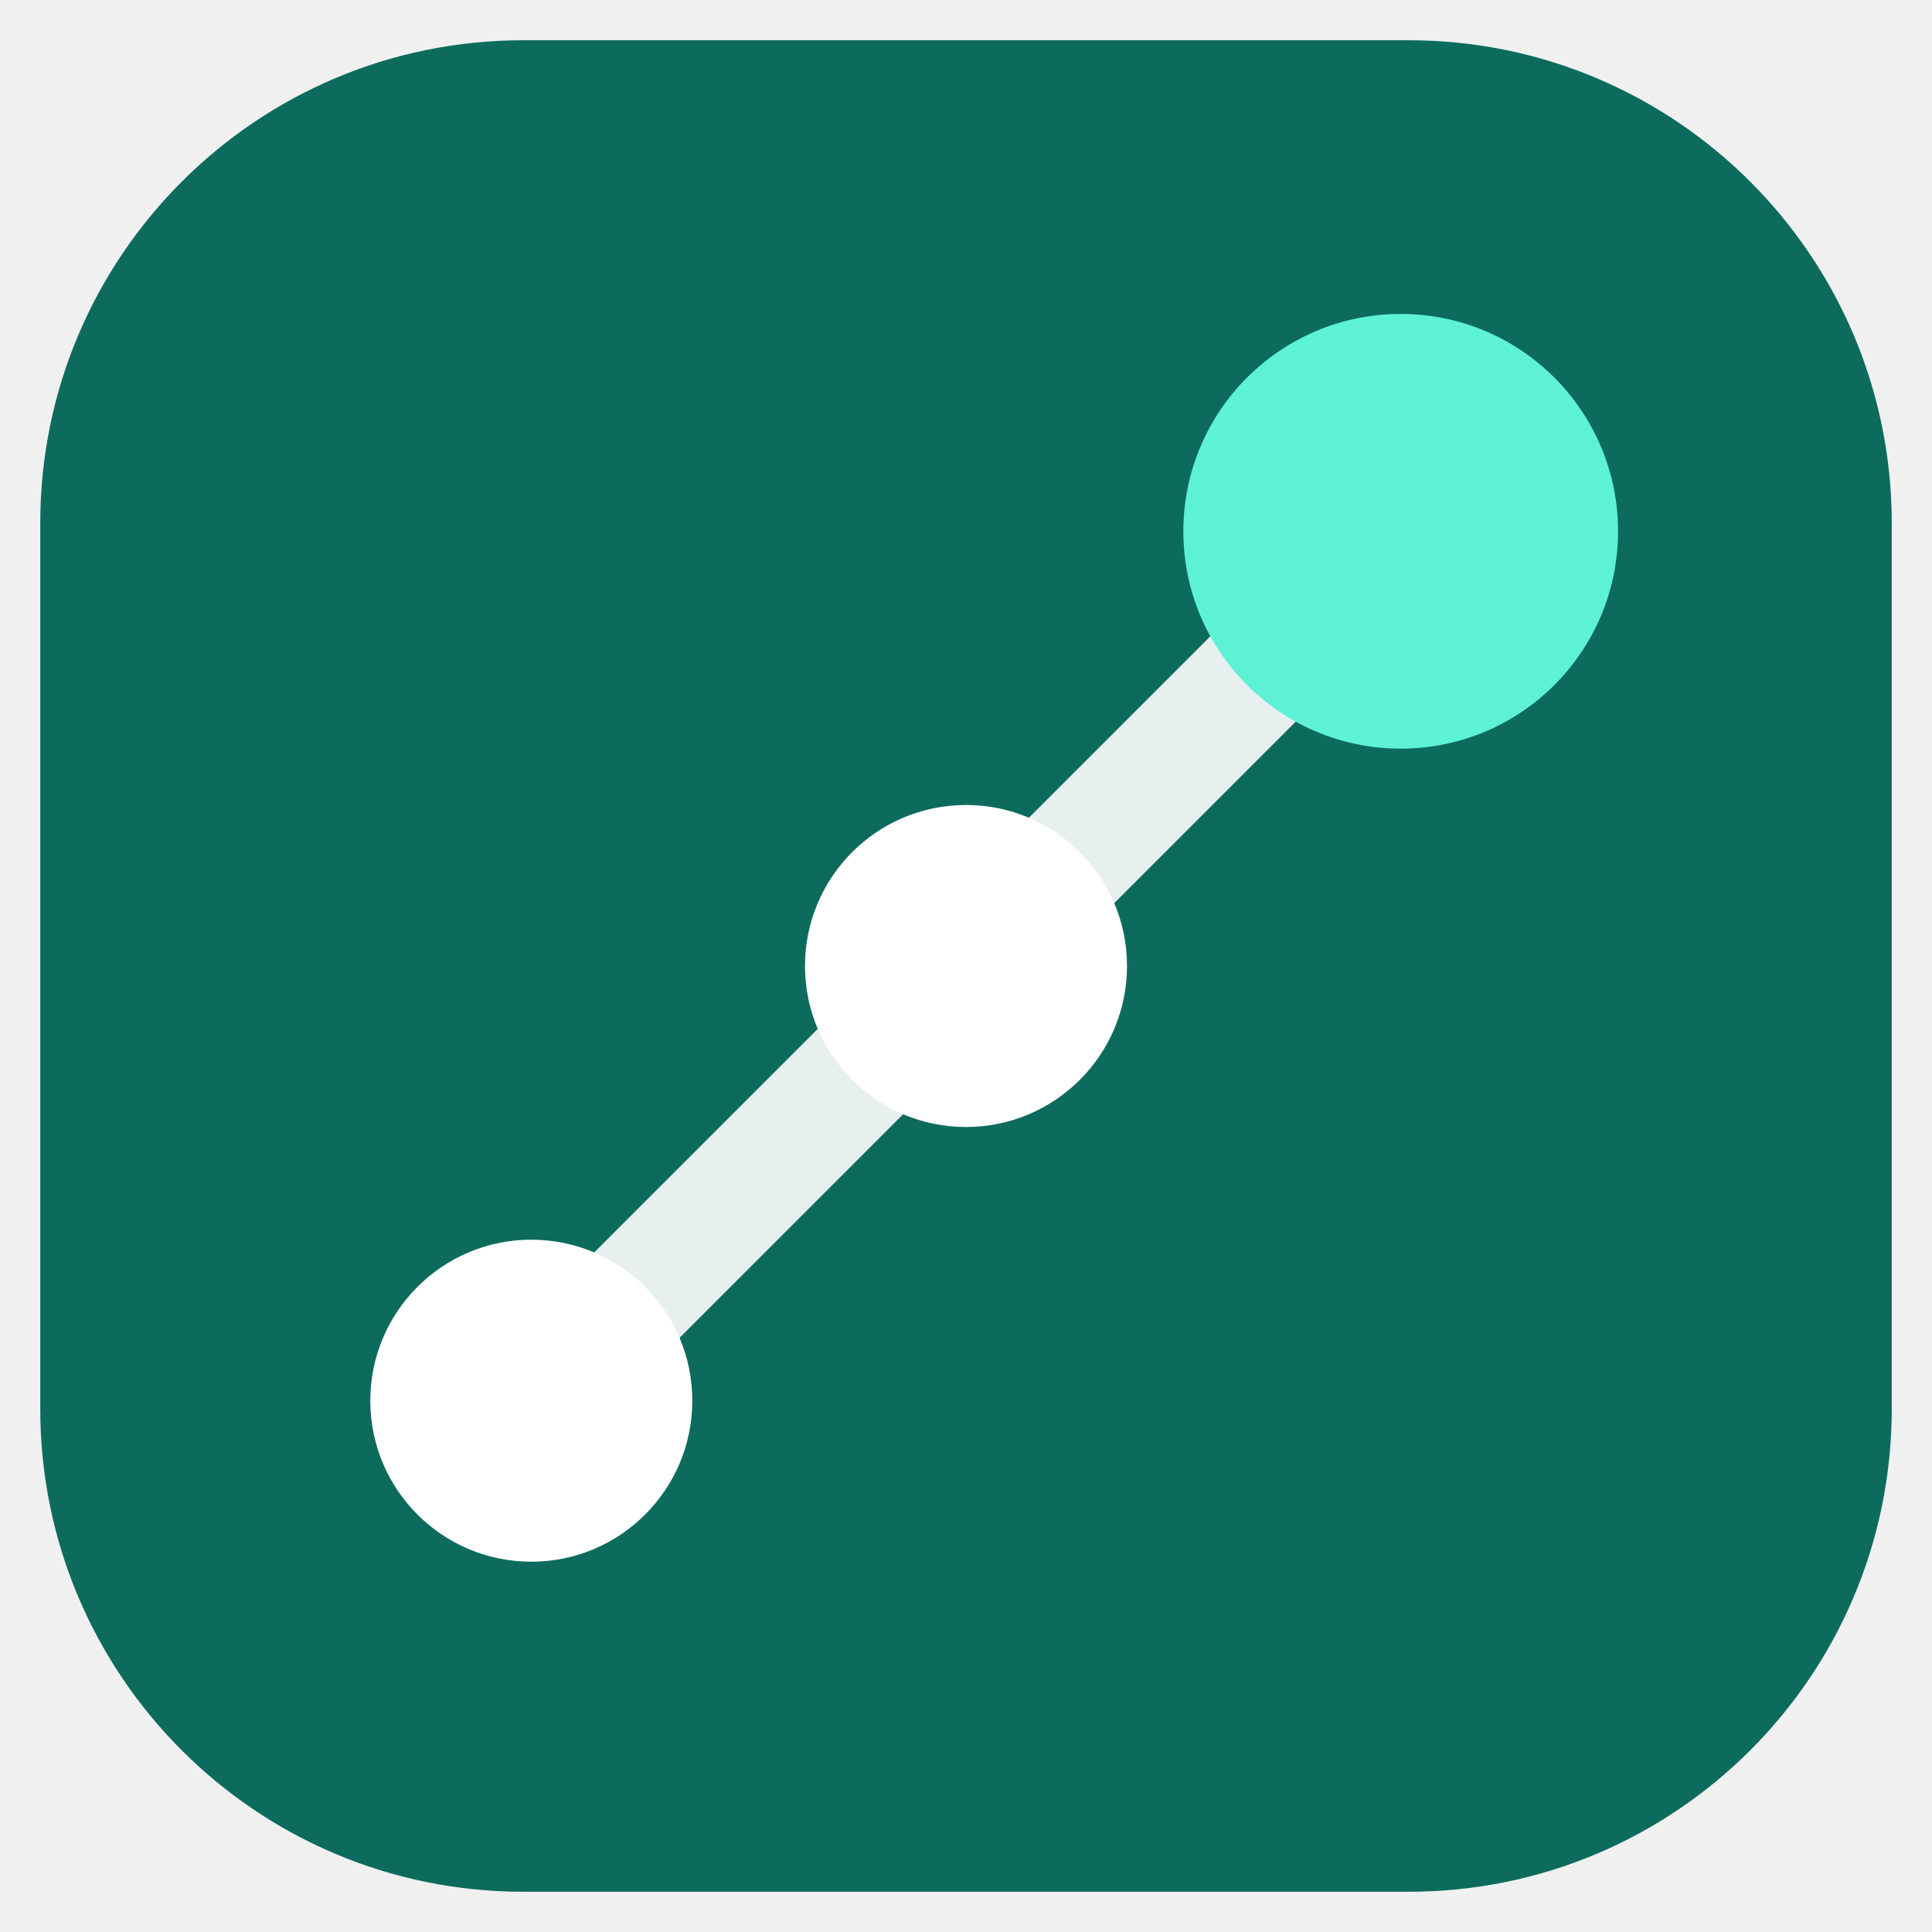
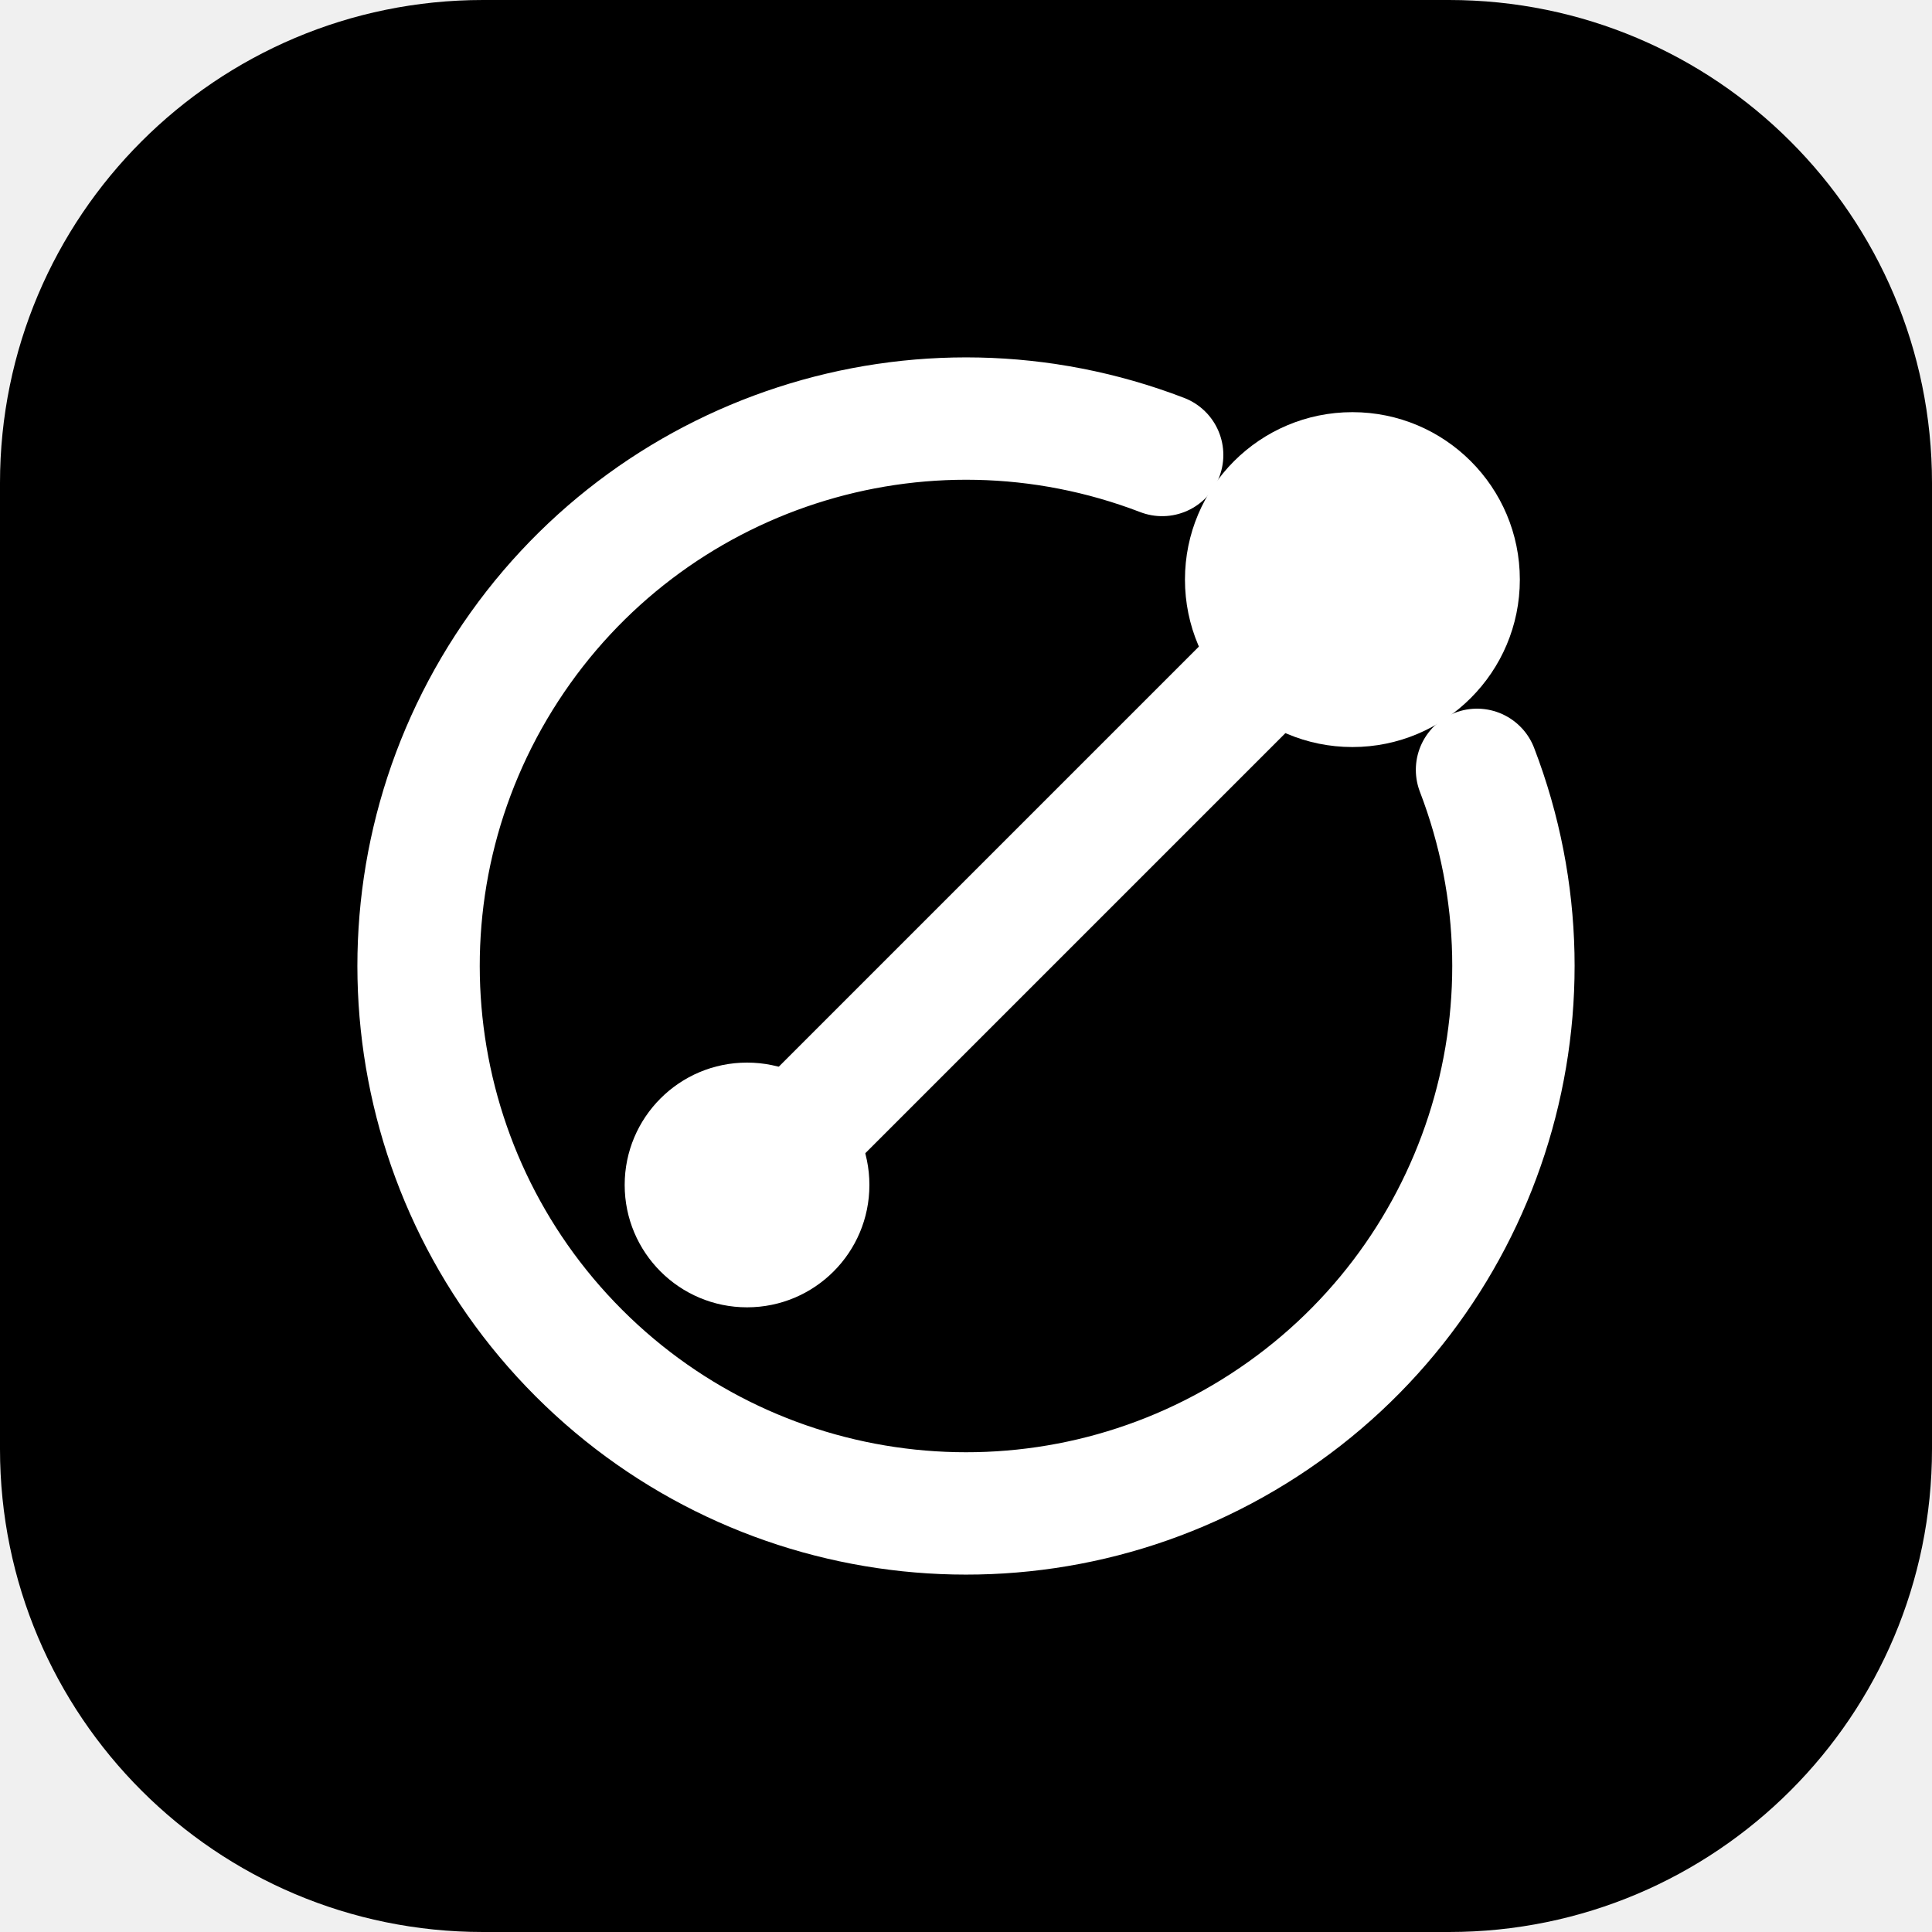
<svg xmlns="http://www.w3.org/2000/svg" width="32" height="32" viewBox="0 0 24 24" fill="none">
-   <rect x="0.5" y="0.5" width="23" height="23" rx="6" fill="#0d6b5d" />
-   <path d="M6.6 17.4 L12 12 L17.4 6.6" stroke="#ffffff" stroke-width="1.5" stroke-linecap="round" stroke-linejoin="round" opacity="0.9" />
-   <circle cx="6.6" cy="17.4" r="2" fill="#ffffff" />
-   <circle cx="12" cy="12" r="2" fill="#ffffff" />
-   <circle cx="17.4" cy="6.6" r="2.7" fill="#5df2d6" />
+   <rect width="24" height="24" rx="6" fill="#000" />
+   <g stroke="#fff" fill="#fff" transform="translate(2.4 2.4) scale(0.8)">
+     <path d="M19.935 8.954 A8.5 8.5 0 1 1 15.046 4.065" stroke-width="1.9" stroke-linecap="round" fill="none" />
+     <path d="M8.6 15.4 L18 6" stroke-width="1.9" stroke-linecap="round" />
+     <circle cx="8.6" cy="15.4" r="1.9" stroke="none" />
+     <circle cx="18" cy="6" r="2.6" stroke="none" />
+   </g>
</svg>
